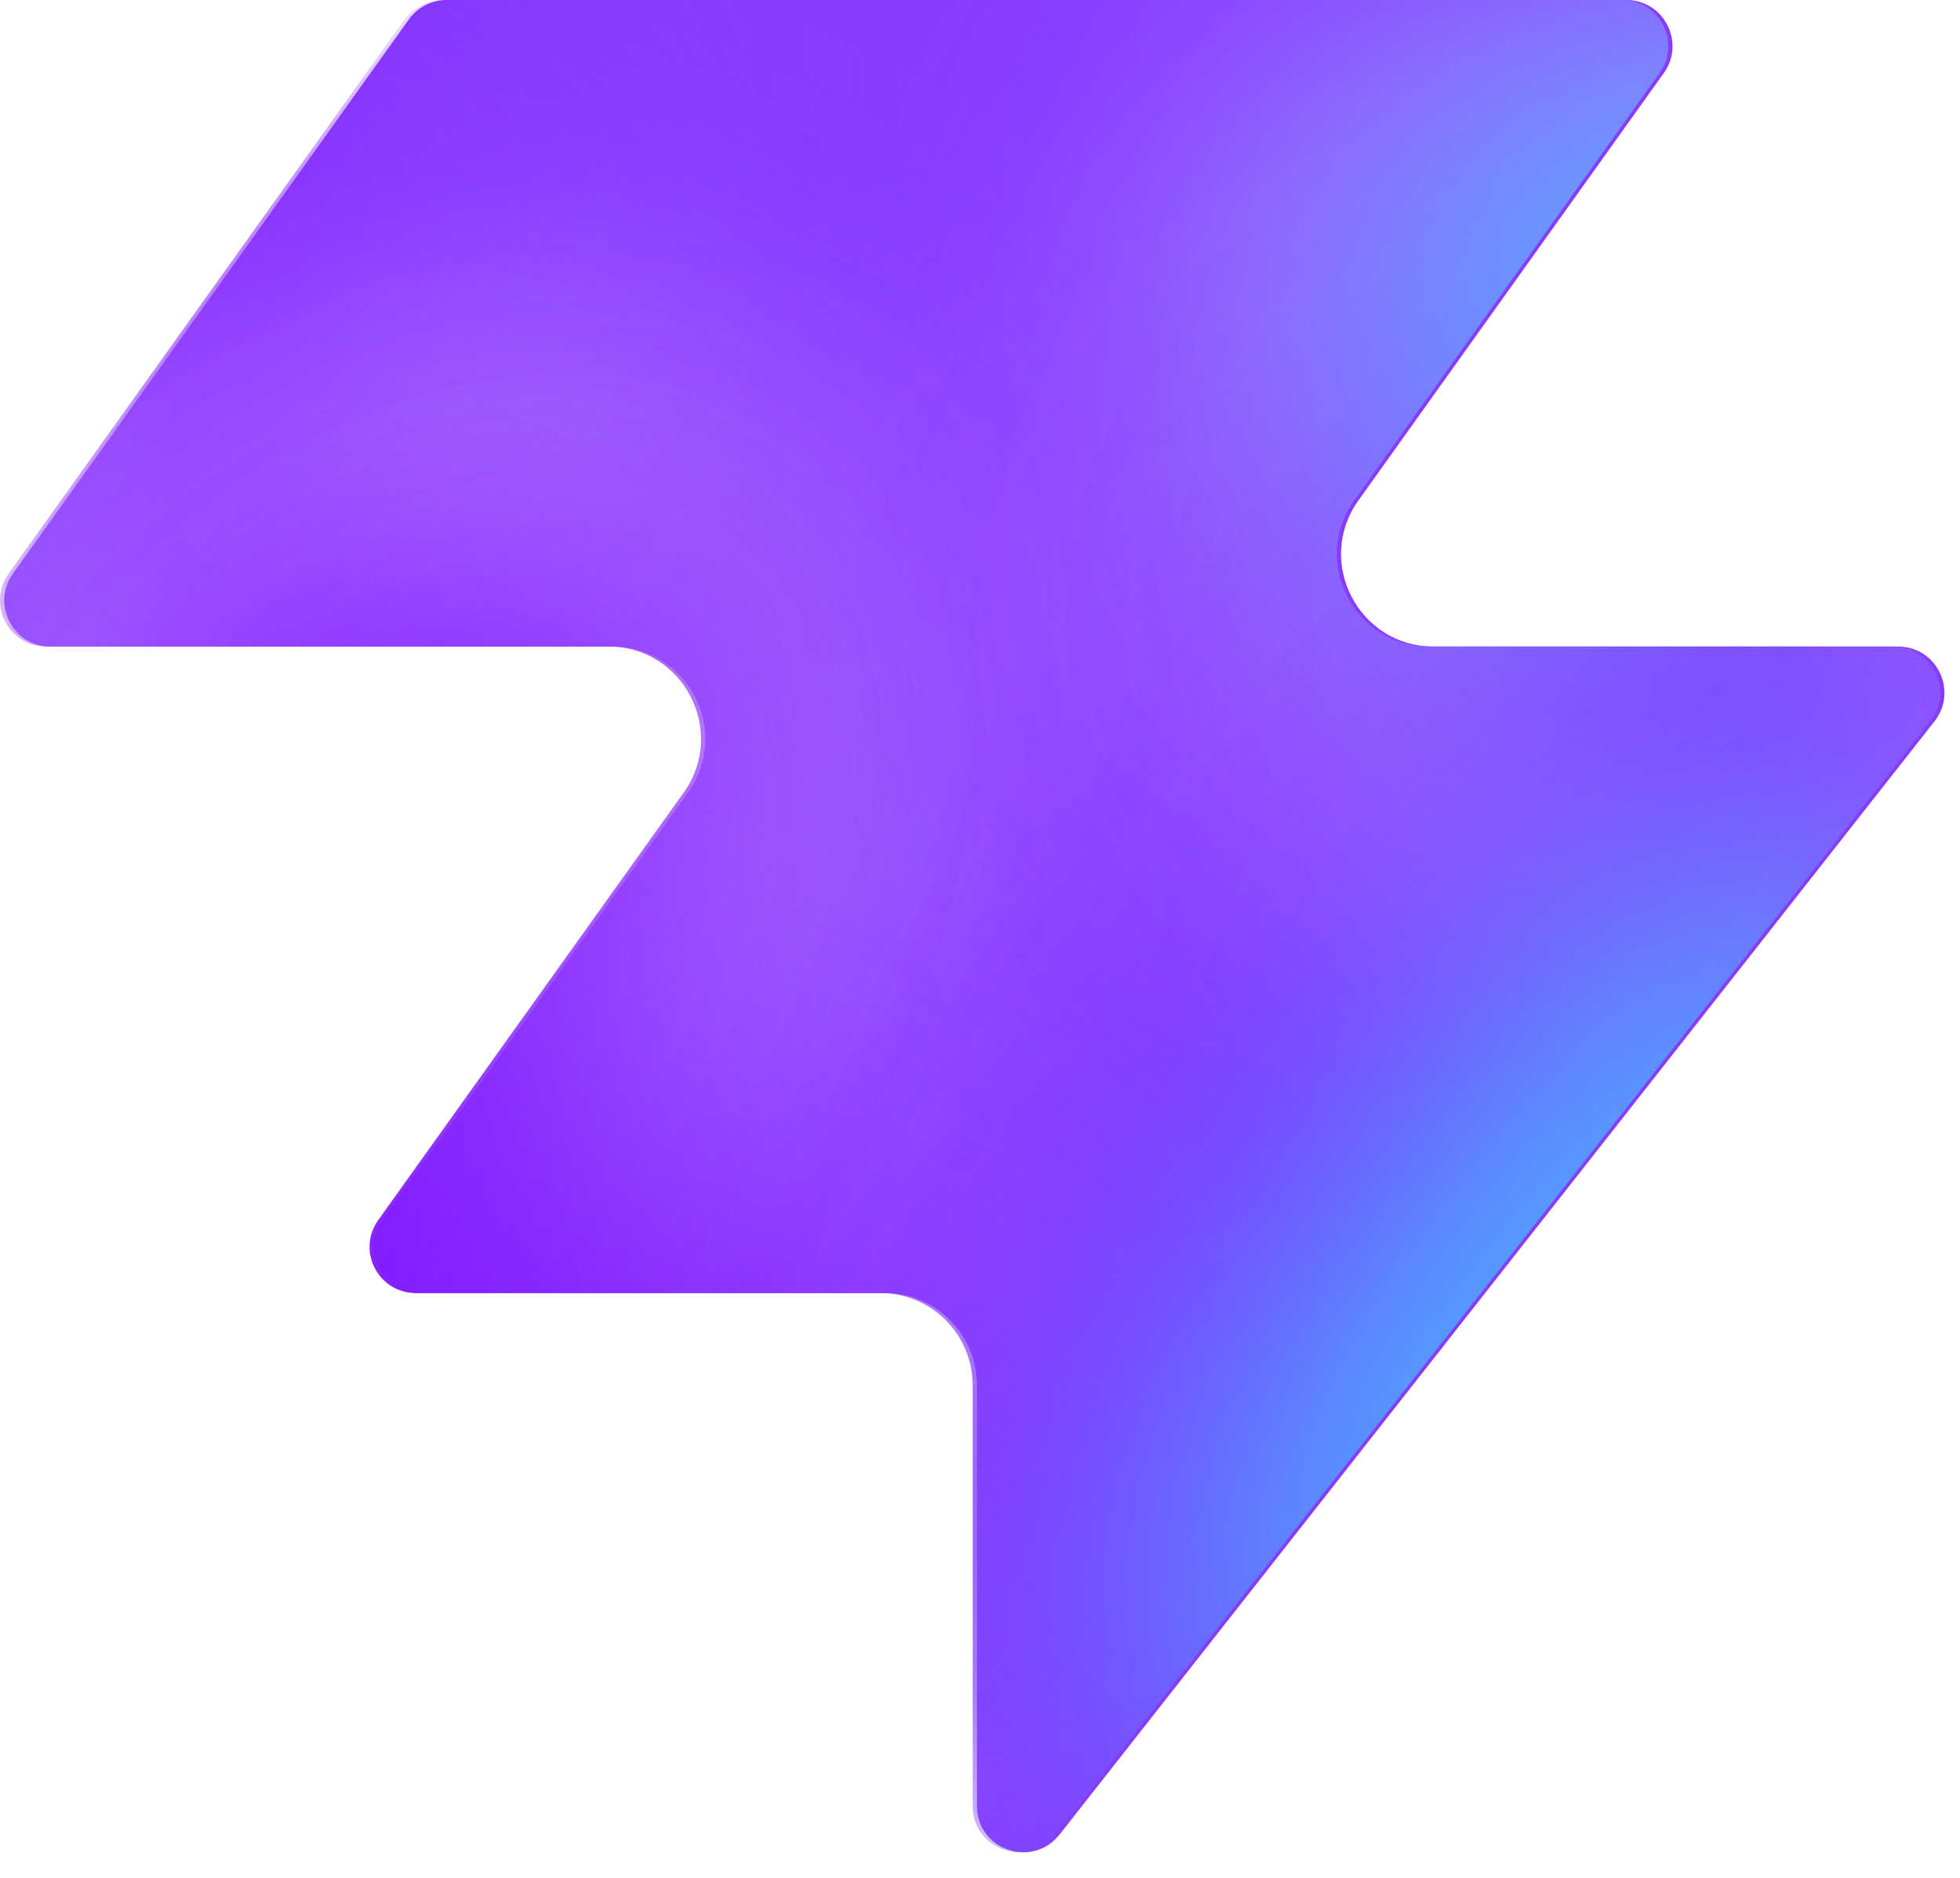
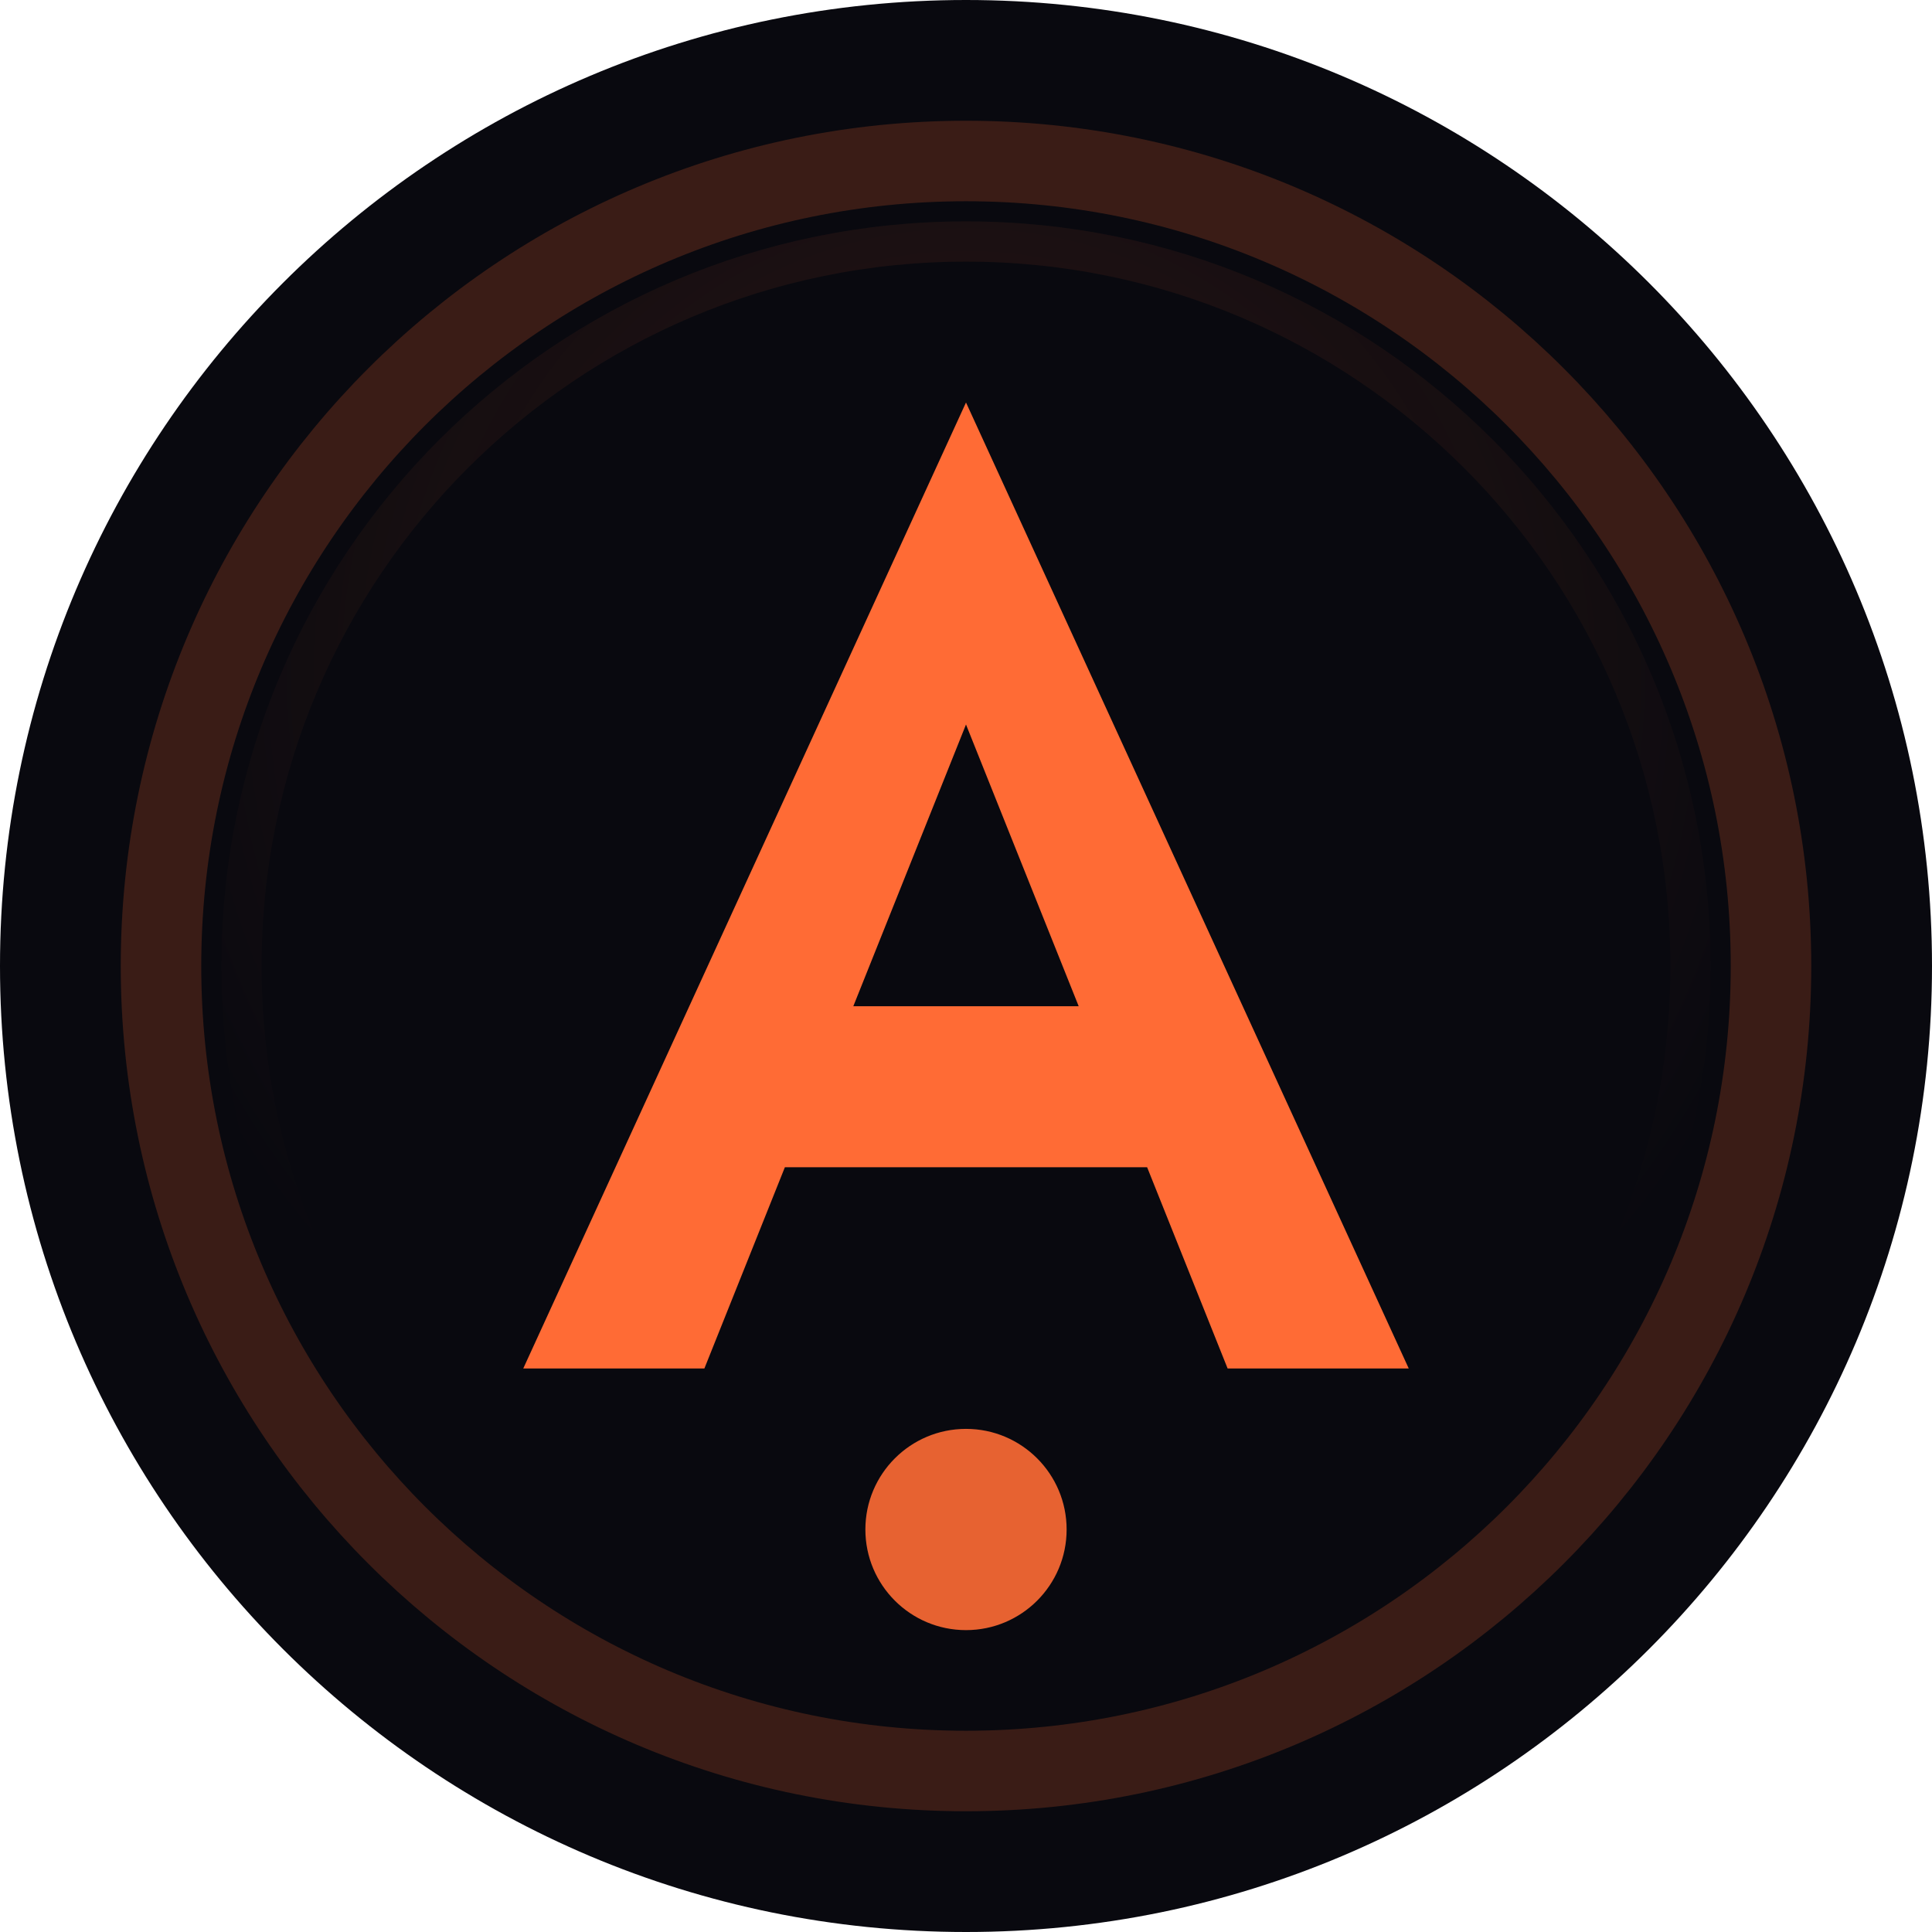
- <svg xmlns="http://www.w3.org/2000/svg" width="48" height="46" fill="none" viewBox="0 0 48 46">
-   <path fill="#863bff" d="M25.946 44.938c-.664.845-2.021.375-2.021-.698V33.937a2.26 2.26 0 0 0-2.262-2.262H10.287c-.92 0-1.456-1.04-.92-1.788l7.48-10.471c1.07-1.497 0-3.578-1.842-3.578H1.237c-.92 0-1.456-1.04-.92-1.788L10.013.474c.214-.297.556-.474.92-.474h28.894c.92 0 1.456 1.04.92 1.788l-7.48 10.471c-1.07 1.498 0 3.579 1.842 3.579h11.377c.943 0 1.473 1.088.89 1.83L25.947 44.94z" style="fill:#863bff;fill:color(display-p3 .525 .23 1);fill-opacity:1" />
-   <mask id="a" width="48" height="46" x="0" y="0" maskUnits="userSpaceOnUse" style="mask-type:alpha">
-     <path fill="#000" d="M25.842 44.938c-.664.844-2.021.375-2.021-.698V33.937a2.26 2.26 0 0 0-2.262-2.262H10.183c-.92 0-1.456-1.04-.92-1.788l7.48-10.471c1.07-1.498 0-3.579-1.842-3.579H1.133c-.92 0-1.456-1.04-.92-1.787L9.91.473c.214-.297.556-.474.92-.474h28.894c.92 0 1.456 1.04.92 1.788l-7.48 10.471c-1.07 1.498 0 3.578 1.842 3.578h11.377c.943 0 1.473 1.088.89 1.832L25.843 44.94z" style="fill:#000;fill-opacity:1" />
-   </mask>
-   <g mask="url(#a)">
-     <g filter="url(#b)">
-       <ellipse cx="5.508" cy="14.704" fill="#ede6ff" rx="5.508" ry="14.704" style="fill:#ede6ff;fill:color(display-p3 .927 .903 1);fill-opacity:1" transform="matrix(.00324 1 1 -.00324 -4.47 31.516)" />
-     </g>
-     <g filter="url(#c)">
-       <ellipse cx="10.399" cy="29.851" fill="#ede6ff" rx="10.399" ry="29.851" style="fill:#ede6ff;fill:color(display-p3 .927 .903 1);fill-opacity:1" transform="matrix(.00324 1 1 -.00324 -39.328 7.883)" />
-     </g>
-     <g filter="url(#d)">
-       <ellipse cx="5.508" cy="30.487" fill="#7e14ff" rx="5.508" ry="30.487" style="fill:#7e14ff;fill:color(display-p3 .492 .077 1);fill-opacity:1" transform="rotate(89.814 -25.913 -14.639)scale(1 -1)" />
-     </g>
-     <g filter="url(#e)">
-       <ellipse cx="5.508" cy="30.599" fill="#7e14ff" rx="5.508" ry="30.599" style="fill:#7e14ff;fill:color(display-p3 .492 .077 1);fill-opacity:1" transform="rotate(89.814 -32.644 -3.334)scale(1 -1)" />
-     </g>
-     <g filter="url(#f)">
-       <ellipse cx="5.508" cy="30.599" fill="#7e14ff" rx="5.508" ry="30.599" style="fill:#7e14ff;fill:color(display-p3 .492 .077 1);fill-opacity:1" transform="matrix(.00324 1 1 -.00324 -34.34 30.47)" />
-     </g>
-     <g filter="url(#g)">
-       <ellipse cx="14.072" cy="22.078" fill="#ede6ff" rx="14.072" ry="22.078" style="fill:#ede6ff;fill:color(display-p3 .927 .903 1);fill-opacity:1" transform="rotate(93.35 24.506 48.493)scale(-1 1)" />
-     </g>
-     <g filter="url(#h)">
-       <ellipse cx="3.47" cy="21.501" fill="#7e14ff" rx="3.47" ry="21.501" style="fill:#7e14ff;fill:color(display-p3 .492 .077 1);fill-opacity:1" transform="rotate(89.009 28.708 47.59)scale(-1 1)" />
-     </g>
-     <g filter="url(#i)">
-       <ellipse cx="3.47" cy="21.501" fill="#7e14ff" rx="3.47" ry="21.501" style="fill:#7e14ff;fill:color(display-p3 .492 .077 1);fill-opacity:1" transform="rotate(89.009 28.708 47.59)scale(-1 1)" />
-     </g>
-     <g filter="url(#j)">
-       <ellipse cx=".387" cy="8.972" fill="#7e14ff" rx="4.407" ry="29.108" style="fill:#7e14ff;fill:color(display-p3 .492 .077 1);fill-opacity:1" transform="rotate(39.51 .387 8.972)" />
-     </g>
-     <g filter="url(#k)">
-       <ellipse cx="47.523" cy="-6.092" fill="#7e14ff" rx="4.407" ry="29.108" style="fill:#7e14ff;fill:color(display-p3 .492 .077 1);fill-opacity:1" transform="rotate(37.892 47.523 -6.092)" />
-     </g>
-     <g filter="url(#l)">
-       <ellipse cx="41.412" cy="6.333" fill="#47bfff" rx="5.971" ry="9.665" style="fill:#47bfff;fill:color(display-p3 .28 .748 1);fill-opacity:1" transform="rotate(37.892 41.412 6.333)" />
-     </g>
-     <g filter="url(#m)">
-       <ellipse cx="-1.879" cy="38.332" fill="#7e14ff" rx="4.407" ry="29.108" style="fill:#7e14ff;fill:color(display-p3 .492 .077 1);fill-opacity:1" transform="rotate(37.892 -1.88 38.332)" />
-     </g>
-     <g filter="url(#n)">
-       <ellipse cx="-1.879" cy="38.332" fill="#7e14ff" rx="4.407" ry="29.108" style="fill:#7e14ff;fill:color(display-p3 .492 .077 1);fill-opacity:1" transform="rotate(37.892 -1.88 38.332)" />
-     </g>
-     <g filter="url(#o)">
-       <ellipse cx="35.651" cy="29.907" fill="#7e14ff" rx="4.407" ry="29.108" style="fill:#7e14ff;fill:color(display-p3 .492 .077 1);fill-opacity:1" transform="rotate(37.892 35.651 29.907)" />
-     </g>
-     <g filter="url(#p)">
-       <ellipse cx="38.418" cy="32.4" fill="#47bfff" rx="5.971" ry="15.297" style="fill:#47bfff;fill:color(display-p3 .28 .748 1);fill-opacity:1" transform="rotate(37.892 38.418 32.4)" />
-     </g>
-   </g>
+ <svg xmlns="http://www.w3.org/2000/svg" width="48" height="48" viewBox="0 0 48 48" fill="none">
+   <circle cx="24" cy="24" r="24" fill="#09090f" />
+   <circle cx="24" cy="24" r="20" stroke="#FF6B35" stroke-width="2" stroke-opacity="0.2" />
+   <path d="M24 10L13 34h4.5l2-5h9l2 5H35L24 10z" fill="#FF6B35" />
+   <path d="M21.2 25l2.8-7 2.8 7H21.2z" fill="#09090f" />
+   <circle cx="24" cy="38" r="2.5" fill="#FF6B35" opacity="0.9" />
+   <circle cx="24" cy="24" r="18" stroke="url(#glow)" stroke-width="1" fill="none" />
  <defs>
-     <filter id="b" width="60.045" height="41.654" x="-19.77" y="16.149" color-interpolation-filters="sRGB" filterUnits="userSpaceOnUse">
-       <feFlood flood-opacity="0" result="BackgroundImageFix" />
-       <feBlend in="SourceGraphic" in2="BackgroundImageFix" result="shape" />
-       <feGaussianBlur result="effect1_foregroundBlur_2002_17158" stdDeviation="7.659" />
-     </filter>
-     <filter id="c" width="90.34" height="51.437" x="-54.613" y="-7.533" color-interpolation-filters="sRGB" filterUnits="userSpaceOnUse">
-       <feFlood flood-opacity="0" result="BackgroundImageFix" />
-       <feBlend in="SourceGraphic" in2="BackgroundImageFix" result="shape" />
-       <feGaussianBlur result="effect1_foregroundBlur_2002_17158" stdDeviation="7.659" />
-     </filter>
-     <filter id="d" width="79.355" height="29.4" x="-49.64" y="2.03" color-interpolation-filters="sRGB" filterUnits="userSpaceOnUse">
-       <feFlood flood-opacity="0" result="BackgroundImageFix" />
-       <feBlend in="SourceGraphic" in2="BackgroundImageFix" result="shape" />
-       <feGaussianBlur result="effect1_foregroundBlur_2002_17158" stdDeviation="4.596" />
-     </filter>
-     <filter id="e" width="79.579" height="29.4" x="-45.045" y="20.029" color-interpolation-filters="sRGB" filterUnits="userSpaceOnUse">
-       <feFlood flood-opacity="0" result="BackgroundImageFix" />
-       <feBlend in="SourceGraphic" in2="BackgroundImageFix" result="shape" />
-       <feGaussianBlur result="effect1_foregroundBlur_2002_17158" stdDeviation="4.596" />
-     </filter>
-     <filter id="f" width="79.579" height="29.4" x="-43.513" y="21.178" color-interpolation-filters="sRGB" filterUnits="userSpaceOnUse">
-       <feFlood flood-opacity="0" result="BackgroundImageFix" />
-       <feBlend in="SourceGraphic" in2="BackgroundImageFix" result="shape" />
-       <feGaussianBlur result="effect1_foregroundBlur_2002_17158" stdDeviation="4.596" />
-     </filter>
-     <filter id="g" width="74.749" height="58.852" x="15.756" y="-17.901" color-interpolation-filters="sRGB" filterUnits="userSpaceOnUse">
-       <feFlood flood-opacity="0" result="BackgroundImageFix" />
-       <feBlend in="SourceGraphic" in2="BackgroundImageFix" result="shape" />
-       <feGaussianBlur result="effect1_foregroundBlur_2002_17158" stdDeviation="7.659" />
-     </filter>
-     <filter id="h" width="61.377" height="25.362" x="23.548" y="2.284" color-interpolation-filters="sRGB" filterUnits="userSpaceOnUse">
-       <feFlood flood-opacity="0" result="BackgroundImageFix" />
-       <feBlend in="SourceGraphic" in2="BackgroundImageFix" result="shape" />
-       <feGaussianBlur result="effect1_foregroundBlur_2002_17158" stdDeviation="4.596" />
-     </filter>
-     <filter id="i" width="61.377" height="25.362" x="23.548" y="2.284" color-interpolation-filters="sRGB" filterUnits="userSpaceOnUse">
-       <feFlood flood-opacity="0" result="BackgroundImageFix" />
-       <feBlend in="SourceGraphic" in2="BackgroundImageFix" result="shape" />
-       <feGaussianBlur result="effect1_foregroundBlur_2002_17158" stdDeviation="4.596" />
-     </filter>
-     <filter id="j" width="56.045" height="63.649" x="-27.636" y="-22.853" color-interpolation-filters="sRGB" filterUnits="userSpaceOnUse">
-       <feFlood flood-opacity="0" result="BackgroundImageFix" />
-       <feBlend in="SourceGraphic" in2="BackgroundImageFix" result="shape" />
-       <feGaussianBlur result="effect1_foregroundBlur_2002_17158" stdDeviation="4.596" />
-     </filter>
-     <filter id="k" width="54.814" height="64.646" x="20.116" y="-38.415" color-interpolation-filters="sRGB" filterUnits="userSpaceOnUse">
-       <feFlood flood-opacity="0" result="BackgroundImageFix" />
-       <feBlend in="SourceGraphic" in2="BackgroundImageFix" result="shape" />
-       <feGaussianBlur result="effect1_foregroundBlur_2002_17158" stdDeviation="4.596" />
-     </filter>
-     <filter id="l" width="33.541" height="35.313" x="24.641" y="-11.323" color-interpolation-filters="sRGB" filterUnits="userSpaceOnUse">
-       <feFlood flood-opacity="0" result="BackgroundImageFix" />
-       <feBlend in="SourceGraphic" in2="BackgroundImageFix" result="shape" />
-       <feGaussianBlur result="effect1_foregroundBlur_2002_17158" stdDeviation="4.596" />
-     </filter>
-     <filter id="m" width="54.814" height="64.646" x="-29.286" y="6.009" color-interpolation-filters="sRGB" filterUnits="userSpaceOnUse">
-       <feFlood flood-opacity="0" result="BackgroundImageFix" />
-       <feBlend in="SourceGraphic" in2="BackgroundImageFix" result="shape" />
-       <feGaussianBlur result="effect1_foregroundBlur_2002_17158" stdDeviation="4.596" />
-     </filter>
-     <filter id="n" width="54.814" height="64.646" x="-29.286" y="6.009" color-interpolation-filters="sRGB" filterUnits="userSpaceOnUse">
-       <feFlood flood-opacity="0" result="BackgroundImageFix" />
-       <feBlend in="SourceGraphic" in2="BackgroundImageFix" result="shape" />
-       <feGaussianBlur result="effect1_foregroundBlur_2002_17158" stdDeviation="4.596" />
-     </filter>
-     <filter id="o" width="54.814" height="64.646" x="8.244" y="-2.416" color-interpolation-filters="sRGB" filterUnits="userSpaceOnUse">
-       <feFlood flood-opacity="0" result="BackgroundImageFix" />
-       <feBlend in="SourceGraphic" in2="BackgroundImageFix" result="shape" />
-       <feGaussianBlur result="effect1_foregroundBlur_2002_17158" stdDeviation="4.596" />
-     </filter>
-     <filter id="p" width="39.409" height="43.623" x="18.713" y="10.588" color-interpolation-filters="sRGB" filterUnits="userSpaceOnUse">
-       <feFlood flood-opacity="0" result="BackgroundImageFix" />
-       <feBlend in="SourceGraphic" in2="BackgroundImageFix" result="shape" />
-       <feGaussianBlur result="effect1_foregroundBlur_2002_17158" stdDeviation="4.596" />
-     </filter>
+     <radialGradient id="glow" cx="50%" cy="30%" r="60%">
+       <stop offset="0%" stop-color="#FF6B35" stop-opacity="0.15" />
+       <stop offset="100%" stop-color="#FF6B35" stop-opacity="0" />
+     </radialGradient>
  </defs>
</svg>
